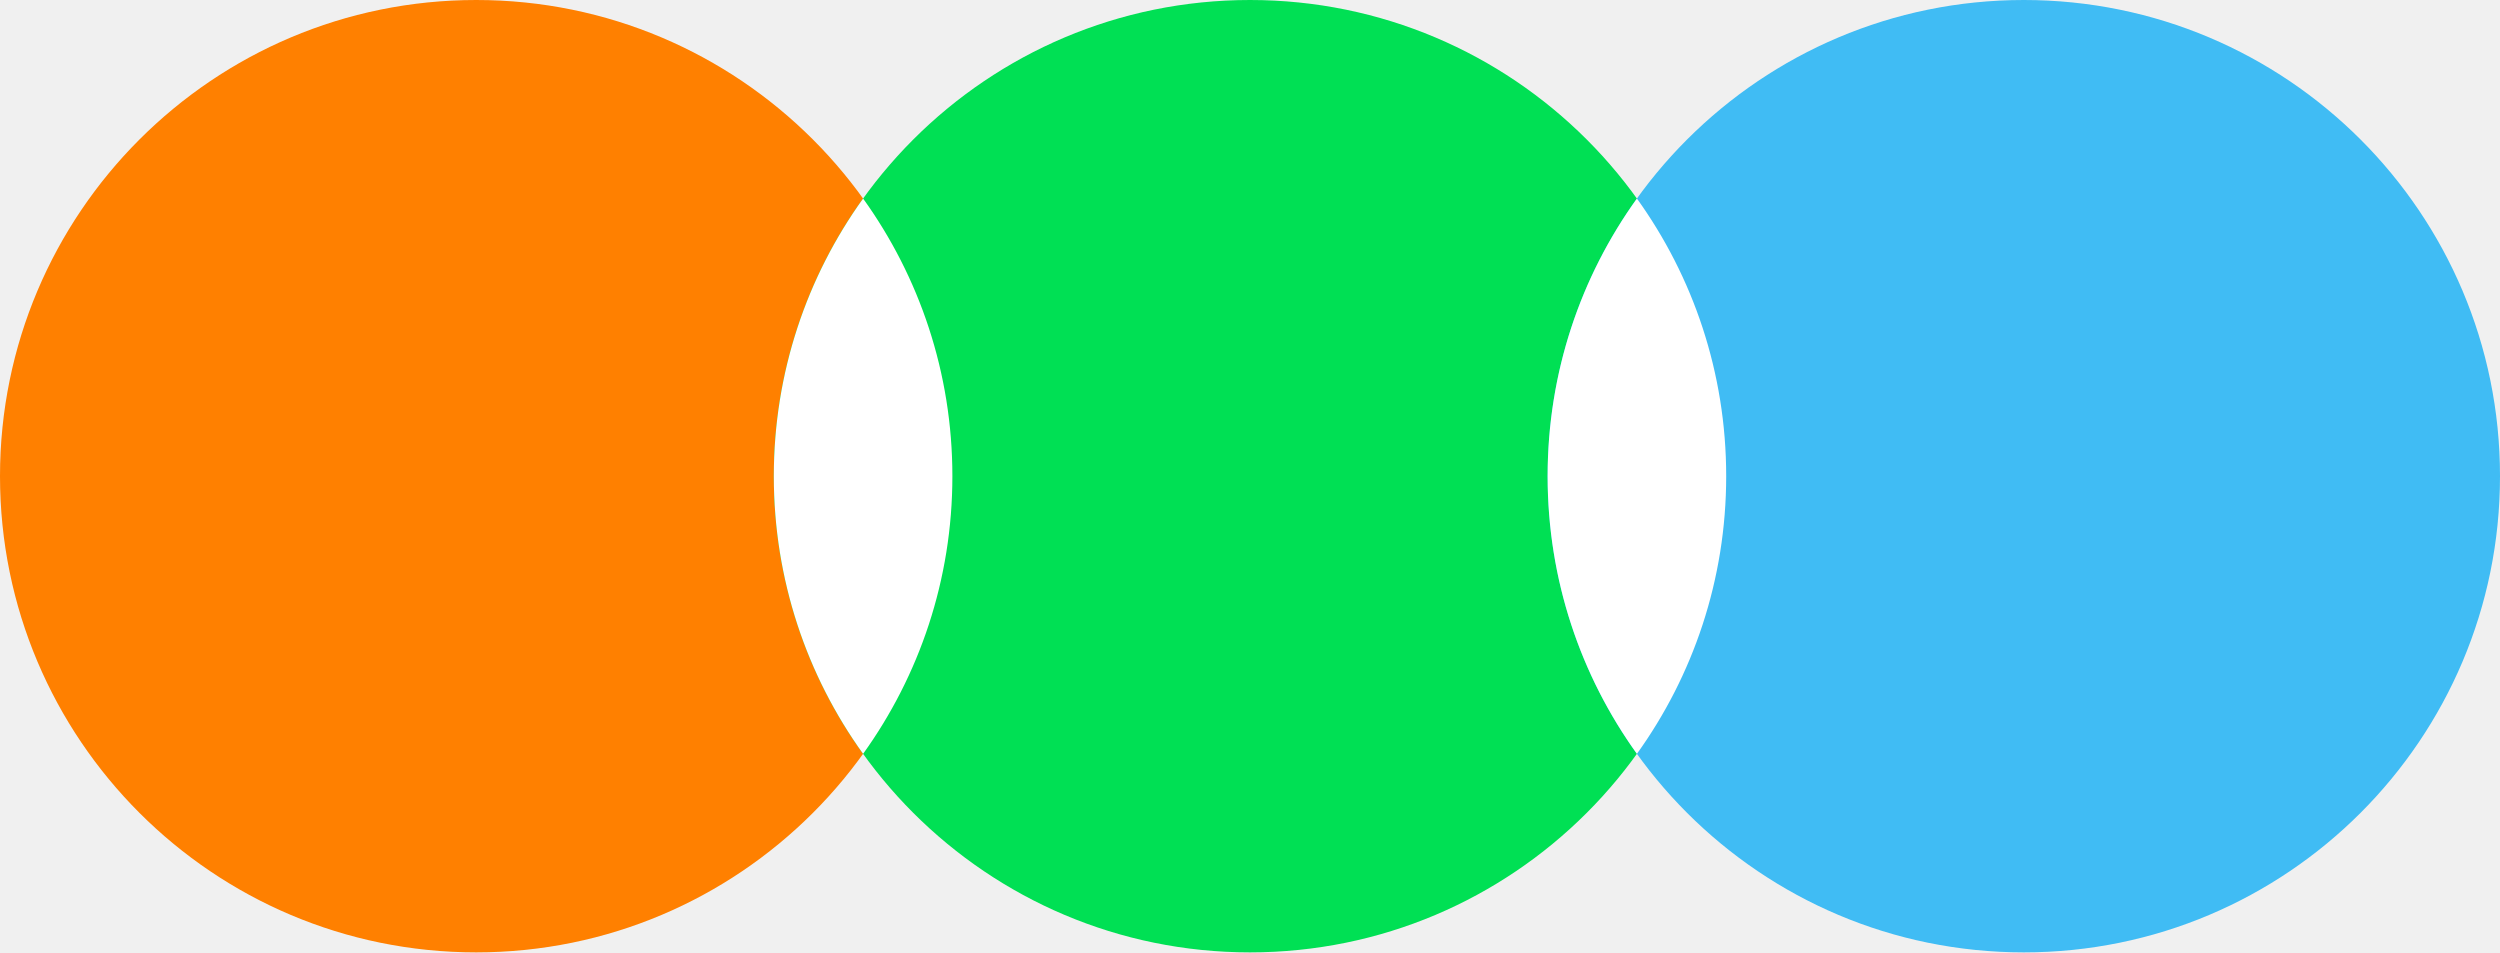
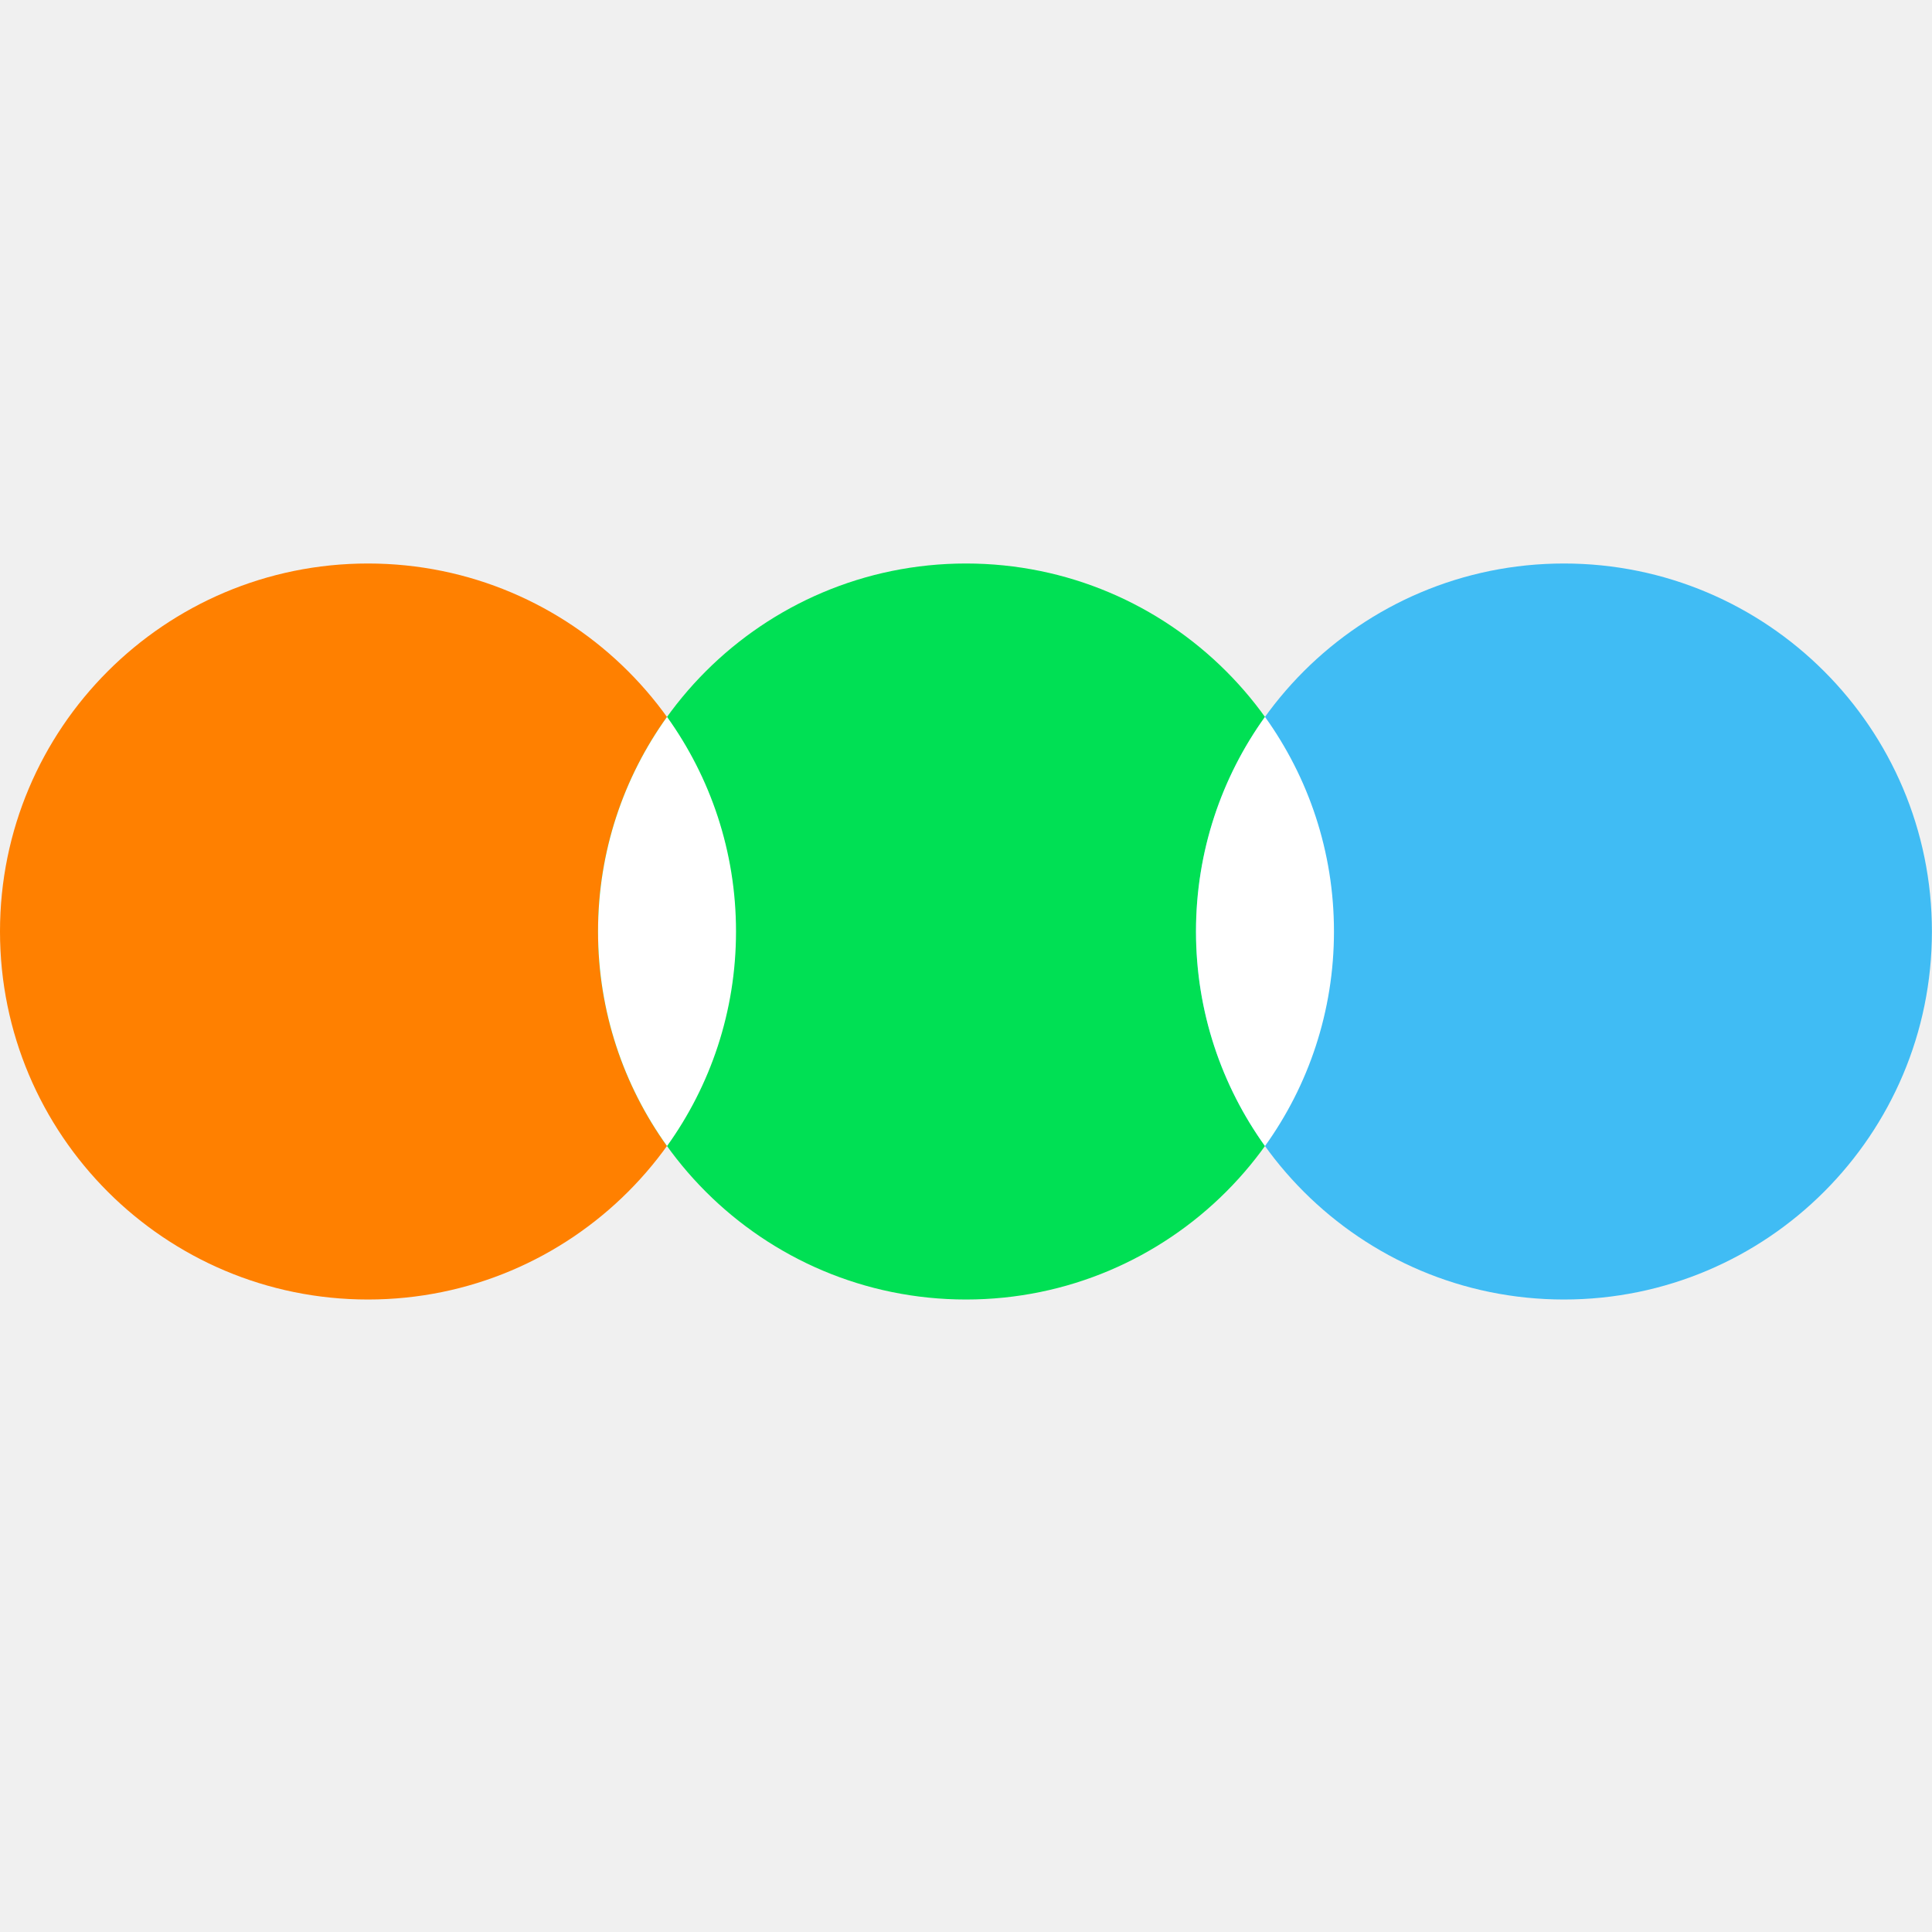
- <svg xmlns="http://www.w3.org/2000/svg" style="fill-rule:nonzero;clip-rule:evenodd;stroke-linecap:round;stroke-linejoin:round;" xml:space="preserve" version="1.1" viewBox="0 0 63 24">
-   <defs />
-   <g id="Layer 1">
-     <g opacity="1">
-       <path d="M-1.1917e-06+12C-1.1917e-06+5.373+5.373-4.53979e-07+12-4.53979e-07C18.627-4.53979e-07+24+5.373+24+12C24+18.627+18.627+24+12+24C5.373+24-1.1917e-06+18.627-1.1917e-06+12Z" opacity="1" fill="#ff8000" />
-       <path d="M19.5+12C19.5+5.373+24.873-4.53979e-07+31.5-4.53979e-07C38.127-4.53979e-07+43.5+5.373+43.5+12C43.5+18.627+38.127+24+31.5+24C24.873+24+19.5+18.627+19.5+12Z" opacity="1" fill="#00e054" />
-       <path d="M21.75+18.997C23.166+17.027+24+14.611+24+12C24+9.389+23.166+6.973+21.75+5.003C20.334+6.973+19.5+9.389+19.5+12C19.5+14.611+20.334+17.027+21.75+18.997L21.75+18.997Z" opacity="1" fill="#ffffff" />
-       <path d="M39+12C39+5.373+44.373-4.53979e-07+51-4.53979e-07C57.627-4.53979e-07+63+5.373+63+12C63+18.627+57.627+24+51+24C44.373+24+39+18.627+39+12Z" opacity="1" fill="#40bcf4" />
-       <path d="M41.25+18.997C42.666+17.027+43.5+14.611+43.5+12C43.5+9.389+42.666+6.973+41.25+5.003C39.834+6.973+39+9.389+39+12C39+14.611+39.834+17.027+41.25+18.997L41.25+18.997Z" opacity="1" fill="#ffffff" />
-     </g>
-   </g>
+ <svg xmlns="http://www.w3.org/2000/svg" fill="none" height="24" viewBox="0 0 24 24" width="24">
+   <path d="m0 11.571c0-2.525 2.047-4.571 4.571-4.571 2.525 0 4.571 2.047 4.571 4.571 0 2.525-2.047 4.572-4.571 4.572-2.525 0-4.571-2.047-4.571-4.572z" fill="#ff8000" />
+   <path d="m7.429 11.571c0-2.525 2.047-4.571 4.571-4.571 2.525 0 4.571 2.047 4.571 4.571 0 2.525-2.047 4.572-4.571 4.572-2.525 0-4.571-2.047-4.571-4.572z" fill="#00e054" />
+   <path d="m8.286 14.237c.539-.75.857-1.671.857-2.666s-.318-1.915-.857-2.666c-.539.75-.857 1.671-.857 2.666s.318 1.915.857 2.666z" fill="#fff" />
+   <path d="m14.857 11.571c0-2.525 2.047-4.571 4.571-4.571s4.571 2.047 4.571 4.571c0 2.525-2.047 4.572-4.571 4.572s-4.571-2.047-4.571-4.572z" fill="#40bcf4" />
+   <path d="m15.714 14.237c.539-.75.857-1.671.857-2.666s-.318-1.915-.857-2.666c-.539.75-.857 1.671-.857 2.666s.318 1.915.857 2.666z" fill="#fff" />
</svg>
